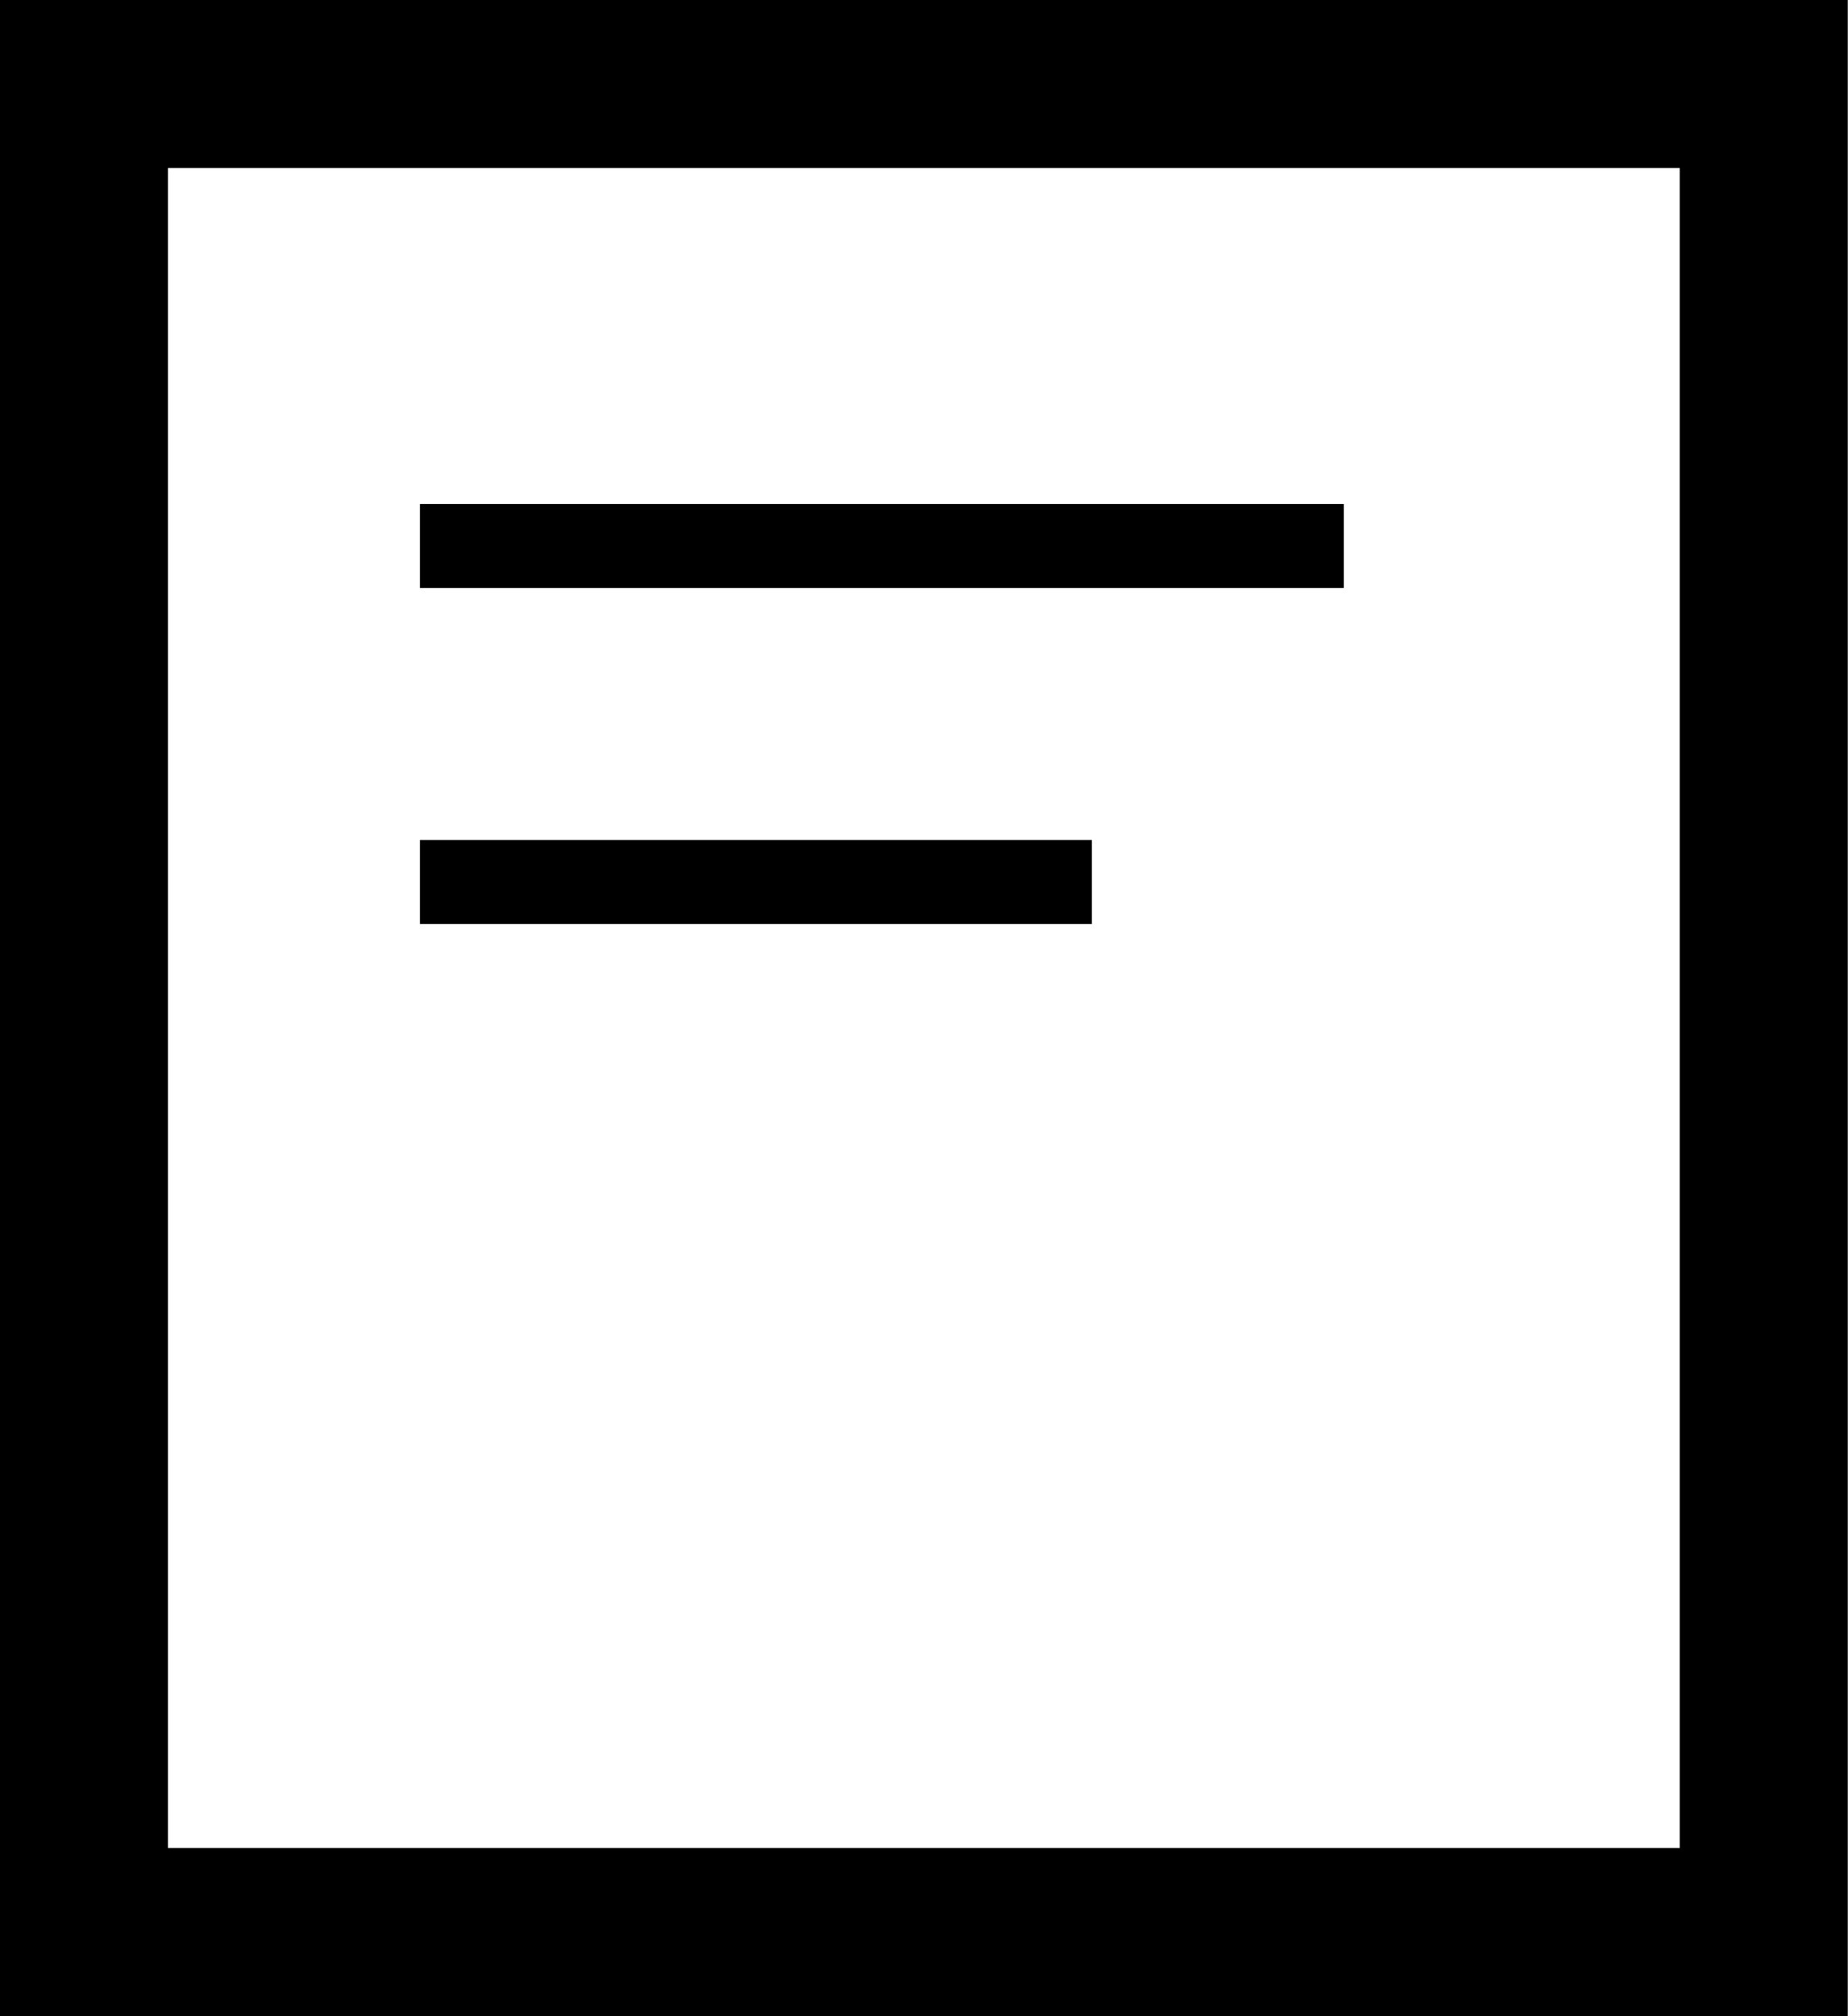
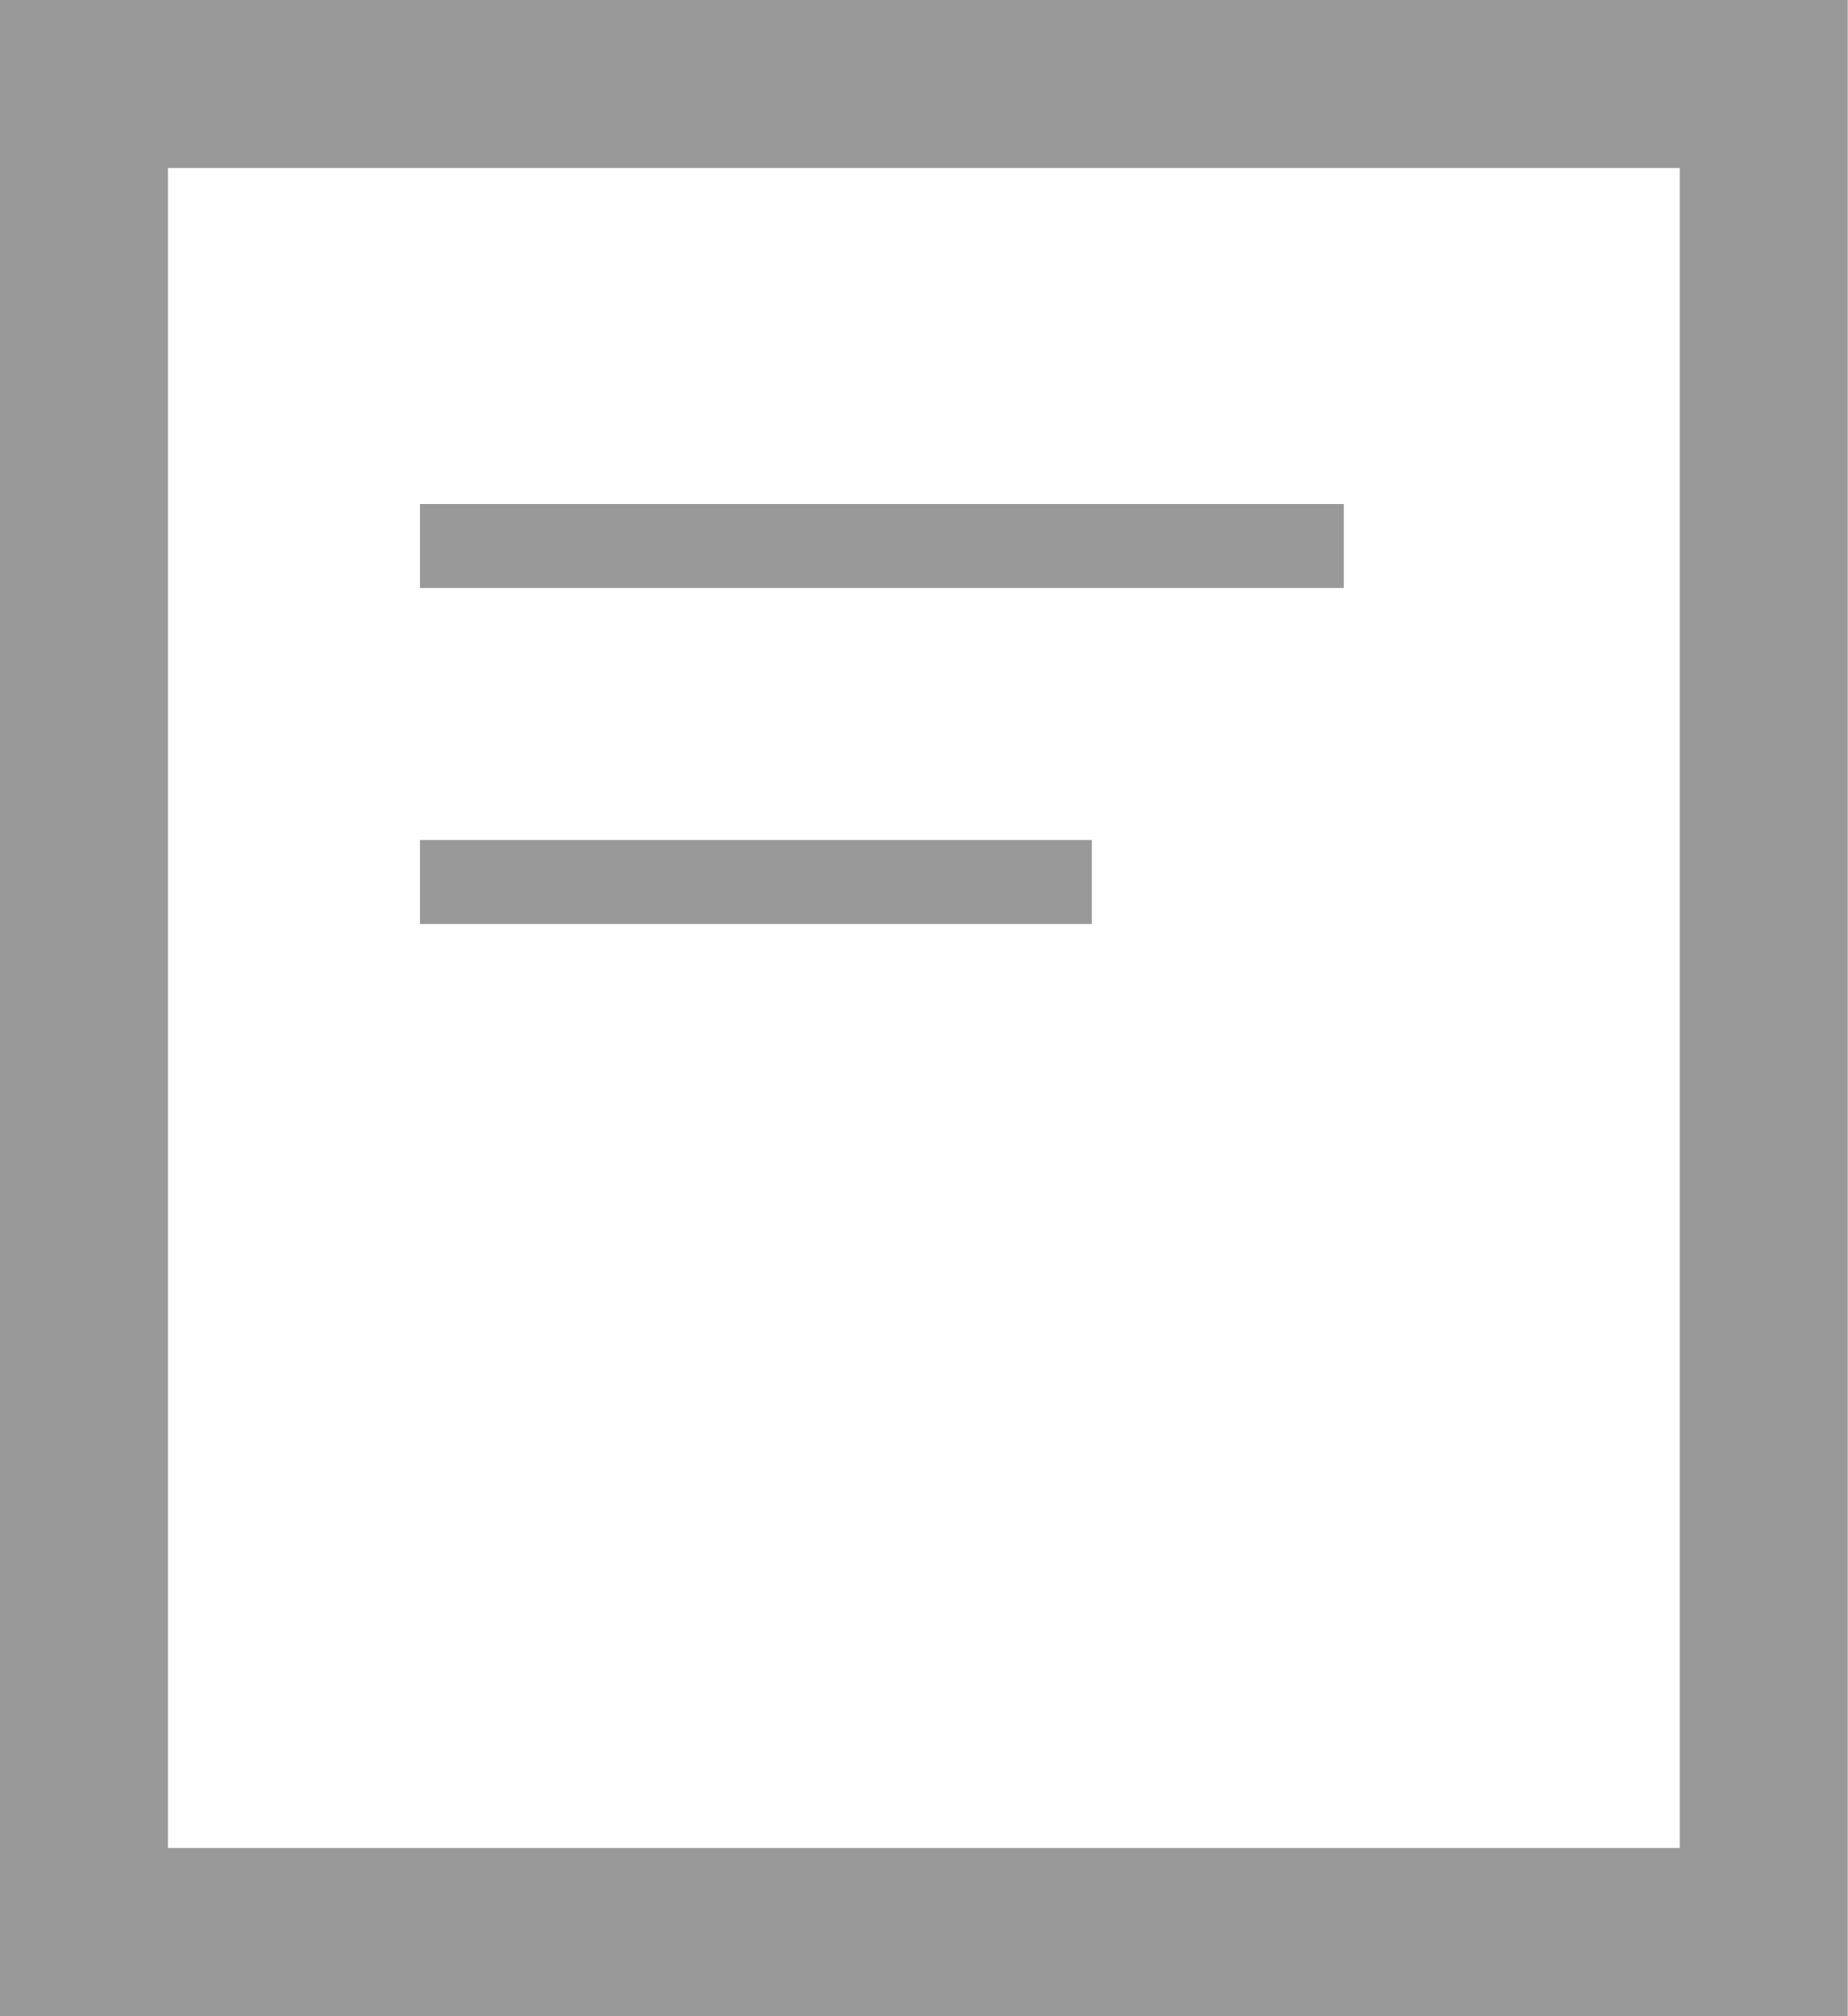
<svg xmlns="http://www.w3.org/2000/svg" version="1.1" id="Layer_1" x="0px" y="0px" viewBox="0 0 22 24" enable-background="new 0 0 22 24" xml:space="preserve">
-   <g>
+   <g fill="#999">
    <path d="M0,0v24h22V0H0z M2,22V2h18v20H2z" />
    <rect x="5" y="6" width="11" height="1" />
    <rect x="5" y="10" width="8" height="1" />
  </g>
</svg>
